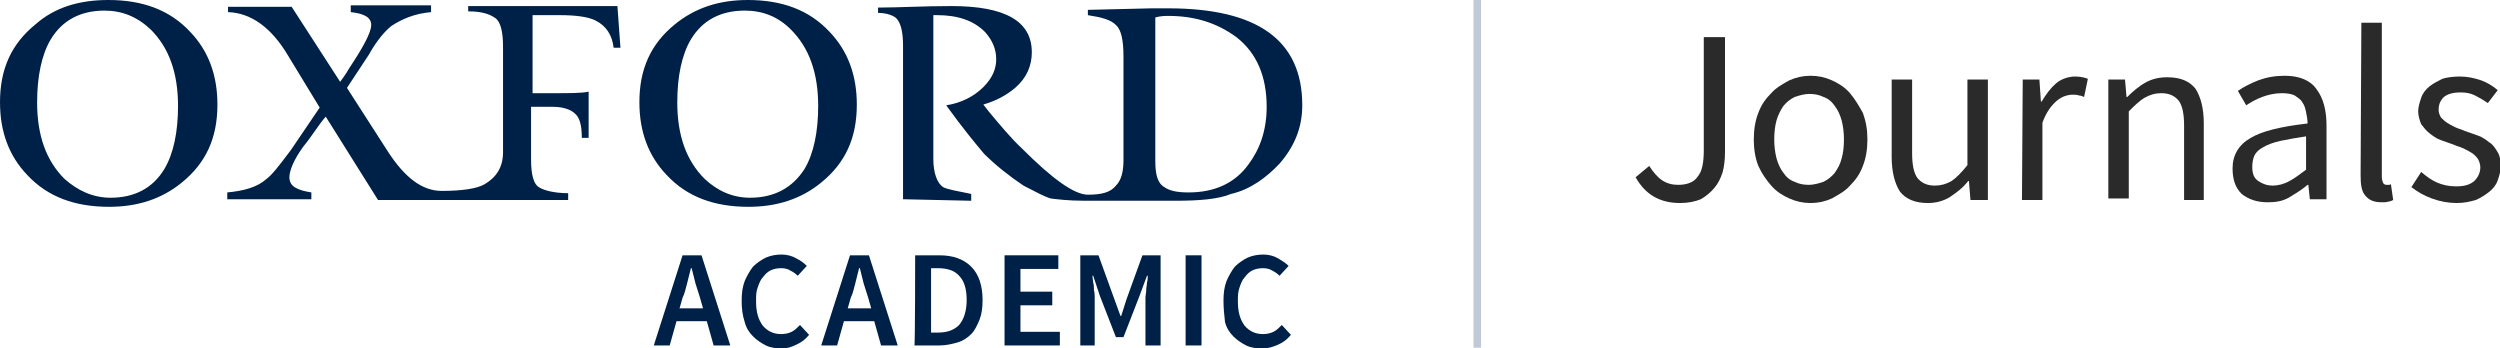
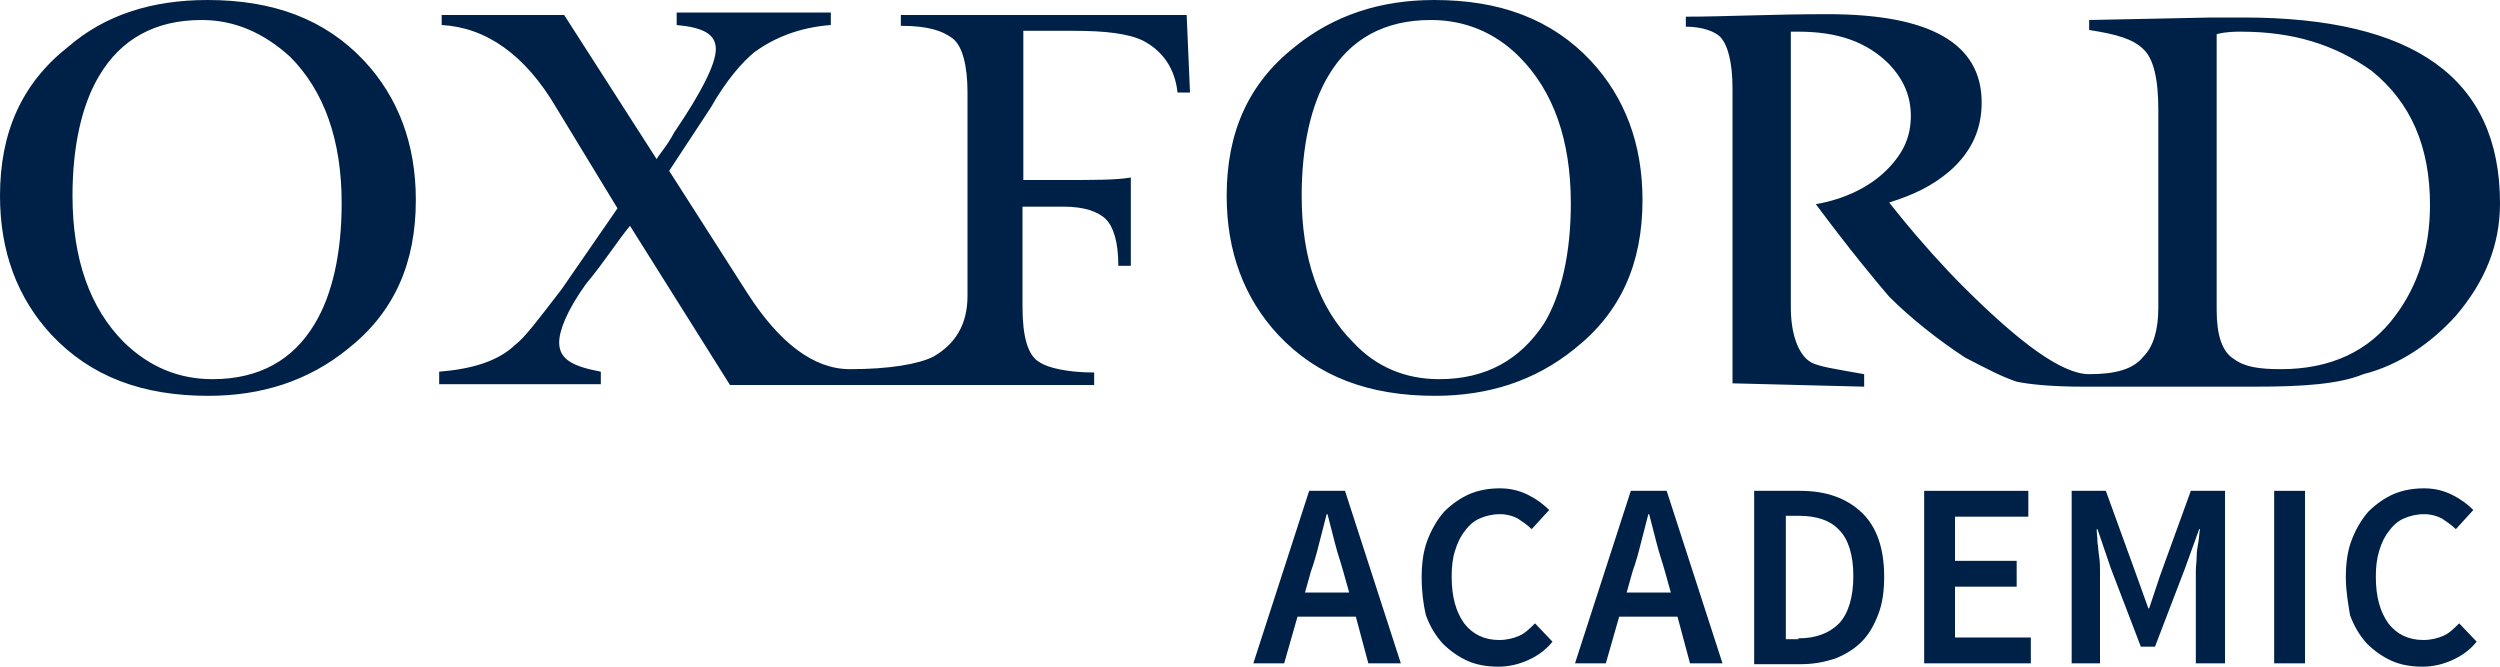
- <svg xmlns="http://www.w3.org/2000/svg" version="1.1" id="Layer_1" x="0px" y="0px" viewBox="-376 438.1 330 45.9" style="enable-background:new -376 438.1 330 45.9;" xml:space="preserve">
+ <svg xmlns="http://www.w3.org/2000/svg" version="1.1" id="Layer_1" x="0px" y="0px" viewBox="-321 -319.7 300 80" style="enable-background:new -321 -319.7 300 80;" xml:space="preserve">
  <style type="text/css">
	.st0{fill:#002147;}
- 	.st1{fill:#C1C8D6;}
- 	.st2{fill:#2A2A2A;}
</style>
  <g>
-     <path class="st0" d="M-361.7,438.1c4.5,0,8.1,1.3,10.8,4.2c2.4,2.5,3.6,5.7,3.6,9.6c0,4.4-1.5,7.7-4.7,10.3   c-2.7,2.2-5.9,3.2-9.6,3.2c-4.5,0-8.1-1.3-10.8-4.2c-2.4-2.5-3.6-5.7-3.6-9.6c0-4.4,1.5-7.7,4.7-10.3   C-368.8,439.1-365.6,438.1-361.7,438.1z M-361.4,464.2c3.2,0,5.6-1.3,7.1-3.8c1.2-2,1.8-4.9,1.8-8.3c0-4.4-1.2-7.7-3.6-10.1   c-1.8-1.7-3.8-2.5-6.1-2.5c-3.2,0-5.6,1.3-7.1,3.8c-1.2,2-1.8,4.9-1.8,8.3c0,4.4,1.2,7.7,3.6,10.1   C-365.7,463.3-363.7,464.2-361.4,464.2z M-294.1,444.4h-0.9c-0.2-1.7-1-2.9-2.4-3.6c-1-0.5-2.7-0.7-4.7-0.7h-3.6v10.3h2.9   c2,0,3.6,0,4.5-0.2v6.1h-0.9c0-1.7-0.3-2.7-0.9-3.2c-0.5-0.5-1.5-0.9-2.9-0.9c-1.4,0-2.2,0-2.9,0v6.9c0,2,0.3,3.4,1.2,3.8   c0.5,0.3,1.8,0.7,3.7,0.7v0.9h-25.1l-6.9-11c-0.9,1-1.7,2.4-3,4c-1.3,1.8-1.8,3.2-1.8,4c0,1.2,1,1.7,2.9,2v0.9h-11.1v-0.9   c2.2-0.2,4-0.7,5.2-1.8c0.7-0.5,1.7-1.8,3.2-3.8l3.8-5.6l-4.2-6.9c-2.2-3.7-4.9-5.6-7.9-5.7v-0.7h8.4l6.4,9.9   c0.2-0.3,0.7-0.9,1.2-1.8c1.8-2.7,2.9-4.7,2.9-5.7s-0.9-1.5-2.7-1.7v-0.9h10.6v0.9c-2.2,0.2-3.8,0.9-5.2,1.8c-0.9,0.7-2,2-3,3.8   l-2.9,4.4l5.4,8.4c2.2,3.4,4.5,5.2,7.1,5.2c2.7,0,4.7-0.3,5.7-0.9c1.5-0.9,2.4-2.2,2.4-4.2v-14c0-1.8-0.3-3.2-1-3.7   c-0.7-0.5-1.7-0.9-3.6-0.9v-0.7h19.7L-294.1,444.4z M-277.3,438.1c4.5,0,8.1,1.3,10.8,4.2c2.4,2.5,3.6,5.7,3.6,9.6   c0,4.4-1.5,7.7-4.7,10.3c-2.7,2.2-5.9,3.2-9.6,3.2c-4.5,0-8.1-1.3-10.8-4.2c-2.4-2.5-3.6-5.7-3.6-9.6c0-4.4,1.5-7.7,4.7-10.3   C-284.2,439.1-281,438.1-277.3,438.1z M-277,464.2c3.2,0,5.6-1.3,7.2-3.8c1.2-2,1.8-4.9,1.8-8.3c0-4.4-1.2-7.7-3.6-10.1   c-1.7-1.7-3.7-2.5-6.1-2.5c-3.2,0-5.6,1.3-7.1,3.8c-1.2,2-1.8,4.9-1.8,8.3c0,4.4,1.2,7.7,3.6,10.1   C-281.3,463.3-279.3,464.2-277,464.2z M-256.8,464.4v-20.3c0-1.8-0.3-3-0.9-3.6c-0.3-0.3-1.2-0.7-2.4-0.7v-0.7   c2.7,0,5.9-0.2,9.7-0.2c7.1,0,10.6,2,10.6,6.1c0,1.8-0.7,3.4-2.2,4.7c-1.2,1-2.5,1.7-4.2,2.2l0.7,0.9c1.5,1.8,3,3.6,4.4,4.9   c4,4,6.9,6.1,8.7,6.1c1.8,0,3-0.3,3.7-1.2c0.7-0.7,1-1.8,1-3.4v-13.6c0-2.2-0.3-3.6-1-4.2c-0.7-0.7-1.8-1-3.7-1.3v-0.7l8.4-0.2h2.2   c11.8,0,17.7,4.2,17.7,12.8c0,2.9-1,5.4-3,7.7c-1.7,1.8-3.8,3.4-6.4,4c-1.7,0.7-4.2,0.9-7.4,0.9h-11.9c-2.2,0-3.7-0.2-4.5-0.3   c-1-0.3-2-0.9-3.6-1.7c-1.8-1.2-3.7-2.7-5.2-4.2c-1-1.2-2.7-3.2-5-6.4c2-0.3,3.7-1.2,4.9-2.4c1.2-1.2,1.7-2.4,1.7-3.7   s-0.5-2.5-1.5-3.6c-1.5-1.5-3.6-2.2-6.3-2.2h-0.5v19c0,1.8,0.5,3.2,1.3,3.7c0.5,0.3,1.8,0.5,3.7,0.9v0.9L-256.8,464.4L-256.8,464.4   z M-221.8,440.2c-0.3,0-1,0-1.7,0.2v19c0,1.7,0.3,2.9,1.2,3.4c0.7,0.5,1.7,0.7,3.2,0.7c3.4,0,6.1-1.2,7.9-3.7   c1.5-2,2.4-4.5,2.4-7.6c0-4-1.3-7.1-4-9.2C-215.4,441.1-218.3,440.2-221.8,440.2z" />
+     <path class="st0" d="M-296.1-319.7c7.9,0,14.1,2.3,18.8,7.3c4.1,4.4,6.2,10,6.2,16.7c0,7.6-2.6,13.5-8.2,17.9   c-4.7,3.8-10.3,5.6-16.7,5.6c-7.9,0-14.1-2.3-18.8-7.3c-4.1-4.4-6.2-10-6.2-16.7c0-7.6,2.6-13.5,8.2-17.9   C-308.4-317.9-302.8-319.7-296.1-319.7z M-295.5-274.2c5.6,0,9.7-2.3,12.3-6.7c2.1-3.5,3.2-8.5,3.2-14.4c0-7.6-2.1-13.5-6.2-17.6   c-3.2-2.9-6.7-4.4-10.6-4.4c-5.6,0-9.7,2.3-12.3,6.7c-2.1,3.5-3.2,8.5-3.2,14.4c0,7.6,2.1,13.5,6.2,17.6   C-303.1-275.7-299.6-274.2-295.5-274.2z M-178.2-308.6h-1.5c-0.3-2.9-1.8-5-4.1-6.2c-1.8-0.9-4.7-1.2-8.2-1.2h-6.2v17.9h5   c3.5,0,6.2,0,7.9-0.3v10.6h-1.5c0-2.9-0.6-4.7-1.5-5.6c-0.9-0.9-2.6-1.5-5-1.5s-3.8,0-5,0v12c0,3.5,0.6,5.9,2.1,6.7   c0.9,0.6,3.2,1.2,6.5,1.2v1.5h-43.7l-12-19.1c-1.5,1.8-2.9,4.1-5.3,7c-2.3,3.2-3.2,5.6-3.2,7c0,2.1,1.8,2.9,5,3.5v1.5h-19.4v-1.5   c3.8-0.3,7-1.2,9.1-3.2c1.2-0.9,2.9-3.2,5.6-6.7l6.7-9.7l-7.3-12c-3.8-6.5-8.5-9.7-13.8-10v-1.2h14.7l11.1,17.3   c0.3-0.6,1.2-1.5,2.1-3.2c3.2-4.7,5-8.2,5-10c0-1.8-1.5-2.6-4.7-2.9v-1.5h18.5v1.5c-3.8,0.3-6.7,1.5-9.1,3.2   c-1.5,1.2-3.5,3.5-5.3,6.7l-5,7.6l9.4,14.7c3.8,5.9,7.9,9.1,12.3,9.1c4.7,0,8.2-0.6,10-1.5c2.6-1.5,4.1-3.8,4.1-7.3v-24.4   c0-3.2-0.6-5.6-1.8-6.5c-1.2-0.9-2.9-1.5-6.2-1.5v-1.3h34.3L-178.2-308.6z M-148.9-319.7c7.9,0,14.1,2.3,18.8,7.3   c4.1,4.4,6.2,10,6.2,16.7c0,7.6-2.6,13.5-8.2,17.9c-4.7,3.8-10.3,5.6-16.7,5.6c-7.9,0-14.1-2.3-18.8-7.3c-4.1-4.4-6.2-10-6.2-16.7   c0-7.6,2.6-13.5,8.2-17.9C-160.9-317.9-155.3-319.7-148.9-319.7z M-148.3-274.2c5.6,0,9.7-2.3,12.6-6.7c2.1-3.5,3.2-8.5,3.2-14.4   c0-7.6-2.1-13.5-6.2-17.6c-2.9-2.9-6.5-4.4-10.6-4.4c-5.6,0-9.7,2.3-12.3,6.7c-2.1,3.5-3.2,8.5-3.2,14.4c0,7.6,2.1,13.5,6.2,17.6   C-155.9-275.7-152.4-274.2-148.3-274.2z M-113.1-273.7v-35.4c0-3.2-0.6-5.3-1.5-6.2c-0.6-0.6-2.1-1.2-4.1-1.2v-1.2   c4.7,0,10.3-0.3,17-0.3c12.3,0,18.5,3.5,18.5,10.6c0,3.2-1.2,5.9-3.8,8.2c-2.1,1.8-4.4,2.9-7.3,3.8l1.2,1.5   c2.6,3.2,5.3,6.2,7.6,8.5c7,7,12,10.6,15.2,10.6s5.3-0.6,6.5-2.1c1.2-1.2,1.8-3.2,1.8-5.9v-23.7c0-3.8-0.6-6.2-1.8-7.3   c-1.2-1.2-3.2-1.8-6.5-2.3v-1.2l14.7-0.3h3.8c20.5,0,30.8,7.3,30.8,22.3c0,5-1.8,9.4-5.3,13.5c-2.9,3.2-6.7,5.9-11.1,7   c-2.9,1.2-7.3,1.5-12.9,1.5h-20.8c-3.8,0-6.5-0.3-7.9-0.6c-1.8-0.6-3.5-1.5-6.2-2.9c-3.2-2.1-6.5-4.7-9.1-7.3   c-1.8-2.1-4.7-5.6-8.8-11.1c3.5-0.6,6.5-2.1,8.5-4.1c2.1-2.1,2.9-4.1,2.9-6.5s-0.9-4.4-2.6-6.2c-2.7-2.7-6.2-3.9-10.9-3.9h-0.9   v33.1c0,3.2,0.9,5.6,2.3,6.5c0.9,0.6,3.2,0.9,6.5,1.5v1.5L-113.1-273.7L-113.1-273.7z M-52.1-315.9c-0.6,0-1.8,0-2.9,0.3v33.1   c0,2.9,0.6,5,2.1,5.9c1.2,0.9,2.9,1.2,5.6,1.2c5.9,0,10.6-2.1,13.8-6.5c2.6-3.5,4.1-7.9,4.1-13.2c0-7-2.3-12.3-7-16.1   C-40.9-314.4-45.9-315.9-52.1-315.9z" />
  </g>
  <g>
-     <path class="st0" d="M-282.7,480.5h-4l-0.9,3.2h-2.1l3.8-11.9h2.5l3.8,11.9h-2.2L-282.7,480.5z M-283.2,478.8l-0.4-1.4   c-0.2-0.6-0.4-1.3-0.6-1.9c-0.2-0.7-0.3-1.3-0.5-2h-0.1c-0.2,0.7-0.3,1.3-0.5,2c-0.2,0.7-0.3,1.3-0.6,1.9l-0.4,1.4H-283.2z" />
-     <path class="st0" d="M-278.1,477.8c0-1,0.1-1.8,0.4-2.6c0.3-0.7,0.7-1.4,1.1-1.9c0.5-0.5,1.1-0.9,1.7-1.2c0.7-0.3,1.4-0.4,2.1-0.4   c0.7,0,1.4,0.2,1.9,0.5c0.6,0.3,1,0.6,1.4,1l-1.2,1.3c-0.3-0.3-0.6-0.5-1-0.7c-0.3-0.2-0.7-0.3-1.2-0.3c-0.5,0-1,0.1-1.4,0.3   c-0.4,0.2-0.7,0.5-1,0.9c-0.3,0.3-0.5,0.8-0.7,1.4c-0.2,0.5-0.2,1.1-0.2,1.8c0,1.4,0.3,2.4,0.9,3.2c0.6,0.7,1.4,1.1,2.4,1.1   c0.5,0,1-0.1,1.4-0.3s0.7-0.5,1.1-0.9l1.2,1.3c-0.5,0.6-1,1-1.7,1.3c-0.6,0.3-1.2,0.5-1.9,0.5c-0.7,0-1.5-0.1-2.1-0.4   s-1.2-0.7-1.7-1.2c-0.5-0.5-0.9-1.1-1.1-1.9C-278,479.7-278.1,478.8-278.1,477.8z" />
-     <path class="st0" d="M-260.6,480.5h-4l-0.9,3.2h-2.1l3.8-11.9h2.5l3.8,11.9h-2.2L-260.6,480.5z M-261,478.8l-0.4-1.4   c-0.2-0.6-0.4-1.3-0.6-1.9c-0.2-0.7-0.3-1.3-0.5-2h-0.1c-0.2,0.7-0.3,1.3-0.5,2c-0.2,0.7-0.3,1.3-0.6,1.9l-0.4,1.4H-261z" />
-     <path class="st0" d="M-255.2,471.8h3.2c1.8,0,3.2,0.5,4.2,1.5c1,1,1.5,2.5,1.5,4.4c0,1-0.1,1.8-0.4,2.6c-0.3,0.7-0.6,1.4-1.1,1.9   c-0.5,0.5-1.1,0.9-1.8,1.1c-0.7,0.2-1.5,0.4-2.4,0.4h-3.3C-255.2,483.8-255.2,471.8-255.2,471.8z M-252.2,482c1.2,0,2.1-0.3,2.8-1   c0.6-0.7,1-1.8,1-3.3c0-1.4-0.3-2.5-1-3.2c-0.6-0.7-1.6-1-2.8-1h-0.9v8.5L-252.2,482L-252.2,482z" />
-     <path class="st0" d="M-243.5,471.8h7.2v1.8h-5v3h4.2v1.8h-4.2v3.5h5.2v1.8h-7.3V471.8z" />
-     <path class="st0" d="M-233.4,471.8h2.4l2.1,5.8l0.8,2.2h0.1l0.7-2.2l2.1-5.8h2.4v11.9h-2v-5.4c0-0.3,0-0.6,0-0.9   c0-0.3,0.1-0.6,0.1-1c0-0.3,0.1-0.7,0.1-1c0.1-0.3,0.1-0.6,0.1-0.9h-0.1l-1,2.7l-2.1,5.4h-1l-2.1-5.4l-0.9-2.7h-0.1   c0,0.3,0.1,0.6,0.1,0.9c0.1,0.3,0.1,0.6,0.1,1c0.1,0.3,0.1,0.7,0.1,1c0,0.3,0,0.6,0,0.9v5.4h-1.9V471.8z" />
-     <path class="st0" d="M-219.5,471.8h2.1v11.9h-2.1V471.8z" />
-     <path class="st0" d="M-214.5,477.8c0-1,0.1-1.8,0.4-2.6c0.3-0.7,0.7-1.4,1.1-1.9c0.5-0.5,1.1-0.9,1.7-1.2c0.7-0.3,1.4-0.4,2.1-0.4   s1.4,0.2,1.9,0.5s1,0.6,1.4,1l-1.2,1.3c-0.3-0.3-0.6-0.5-1-0.7c-0.3-0.2-0.7-0.3-1.2-0.3c-0.5,0-1,0.1-1.4,0.3   c-0.4,0.2-0.7,0.5-1,0.9c-0.3,0.3-0.5,0.8-0.7,1.4c-0.2,0.6-0.2,1.1-0.2,1.8c0,1.4,0.3,2.4,0.9,3.2c0.6,0.7,1.4,1.1,2.4,1.1   c0.5,0,1-0.1,1.4-0.3c0.4-0.2,0.7-0.5,1.1-0.9l1.2,1.3c-0.5,0.6-1,1-1.7,1.3s-1.3,0.5-2.1,0.5c-0.7,0-1.5-0.1-2.1-0.4   s-1.2-0.7-1.7-1.2c-0.5-0.5-0.9-1.1-1.1-1.9C-214.4,479.7-214.5,478.8-214.5,477.8z" />
-   </g>
-   <rect x="-181.5" y="438.1" class="st1" width="1" height="45.9" />
-   <g>
-     <path class="st2" d="M-158.3,460c0.5,0.8,1.1,1.5,1.7,1.9s1.3,0.6,2.1,0.6c1.1,0,2.1-0.3,2.6-1.1c0.6-0.7,0.8-1.9,0.8-3.5v-14.9   h2.8v15.2c0,0.9-0.1,1.8-0.3,2.6c-0.3,0.9-0.6,1.5-1.1,2.1c-0.5,0.6-1.1,1.1-1.8,1.5c-0.7,0.3-1.7,0.5-2.7,0.5   c-2.7,0-4.6-1.1-5.9-3.4L-158.3,460z" />
-     <path class="st2" d="M-144.5,456.5c0-1.3,0.2-2.5,0.6-3.5c0.4-1.1,1-1.9,1.7-2.6c0.6-0.7,1.5-1.2,2.4-1.7c0.9-0.4,1.8-0.6,2.8-0.6   c1,0,1.9,0.2,2.8,0.6c0.9,0.4,1.7,0.9,2.4,1.7c0.6,0.7,1.2,1.7,1.7,2.6c0.4,1.1,0.6,2.2,0.6,3.5c0,1.3-0.2,2.5-0.6,3.5   c-0.4,1.1-1,1.9-1.7,2.6c-0.6,0.7-1.5,1.2-2.4,1.7c-0.9,0.4-1.8,0.6-2.8,0.6c-1,0-1.9-0.2-2.8-0.6c-0.9-0.4-1.7-0.9-2.4-1.7   c-0.6-0.7-1.2-1.5-1.7-2.6C-144.3,459-144.5,457.8-144.5,456.5z M-141.8,456.5c0,0.9,0.1,1.7,0.3,2.5c0.2,0.7,0.5,1.4,0.9,1.9   c0.4,0.6,0.9,1,1.5,1.2c0.6,0.3,1.2,0.4,1.9,0.4c0.6,0,1.3-0.2,1.9-0.4c0.6-0.3,1.1-0.7,1.5-1.2c0.4-0.6,0.7-1.1,0.9-1.9   c0.2-0.7,0.3-1.5,0.3-2.5c0-0.9-0.1-1.7-0.3-2.5c-0.2-0.7-0.5-1.4-0.9-1.9c-0.4-0.6-0.9-1-1.5-1.2c-0.6-0.3-1.2-0.4-1.9-0.4   c-0.6,0-1.3,0.2-1.9,0.4c-0.6,0.3-1.1,0.7-1.5,1.2c-0.4,0.6-0.7,1.2-0.9,1.9C-141.7,454.7-141.8,455.6-141.8,456.5z" />
-     <path class="st2" d="M-126.3,448.6h2.7v9.7c0,1.5,0.2,2.6,0.7,3.3c0.5,0.6,1.2,1,2.3,1c0.8,0,1.5-0.2,2.2-0.6   c0.6-0.4,1.3-1.1,2.1-2.1v-11.3h2.7v15.9h-2.3l-0.2-2.5h-0.1c-0.7,0.9-1.5,1.5-2.4,2.1c-0.8,0.5-1.8,0.8-2.9,0.8   c-1.7,0-2.9-0.5-3.7-1.5c-0.7-1.1-1.1-2.6-1.1-4.6v-10.1H-126.3z" />
-     <path class="st2" d="M-109,448.6h2.2l0.2,2.9h0.1c0.6-1,1.2-1.8,1.9-2.4c0.7-0.6,1.7-0.9,2.5-0.9c0.6,0,1.2,0.1,1.7,0.3l-0.5,2.4   c-0.2-0.1-0.5-0.2-0.7-0.2c-0.2-0.1-0.5-0.1-0.8-0.1c-0.6,0-1.4,0.2-2.1,0.8c-0.7,0.6-1.4,1.5-1.9,2.9v10.2h-2.7L-109,448.6   L-109,448.6z" />
-     <path class="st2" d="M-97.7,448.6h2.2l0.2,2.3h0.1c0.7-0.7,1.5-1.4,2.4-1.9s1.8-0.7,2.9-0.7c1.7,0,2.9,0.5,3.7,1.5   c0.7,1.1,1.1,2.6,1.1,4.6v10.1h-2.6v-9.8c0-1.5-0.2-2.6-0.7-3.3c-0.5-0.6-1.2-1-2.3-1c-0.8,0-1.5,0.2-2.2,0.6s-1.4,1.1-2.1,1.8   v11.5h-2.7v-15.8H-97.7z" />
-     <path class="st2" d="M-81.3,460.3c0-1.7,0.8-3.1,2.4-4c1.5-0.9,4-1.5,7.5-1.9c0-0.5-0.1-1-0.2-1.5c-0.1-0.5-0.2-0.9-0.5-1.3   c-0.2-0.4-0.6-0.6-1-0.9c-0.4-0.2-1-0.3-1.7-0.3c-0.9,0-1.8,0.2-2.6,0.5c-0.8,0.3-1.5,0.7-2.1,1.1l-1.1-1.9c0.7-0.5,1.7-1,2.7-1.4   c1.1-0.4,2.2-0.6,3.5-0.6c1.9,0,3.4,0.6,4.2,1.8c0.9,1.2,1.3,2.8,1.3,4.8v9.7h-2.2l-0.2-1.9h-0.1c-0.7,0.6-1.5,1.1-2.5,1.7   c-0.9,0.5-1.8,0.6-2.8,0.6c-1.4,0-2.5-0.4-3.4-1.1C-81,462.8-81.3,461.7-81.3,460.3z M-78.7,460.1c0,0.9,0.2,1.5,0.8,1.9   c0.6,0.4,1.2,0.6,1.9,0.6c0.7,0,1.5-0.2,2.2-0.6c0.6-0.3,1.4-0.9,2.2-1.5v-4.4c-1.3,0.2-2.5,0.4-3.4,0.6c-0.9,0.2-1.7,0.5-2.2,0.8   c-0.6,0.3-1,0.7-1.2,1.1S-78.7,459.6-78.7,460.1z" />
-     <path class="st2" d="M-64.3,441.1h2.7v20.3c0,0.4,0.1,0.7,0.2,0.9c0.2,0.2,0.3,0.2,0.5,0.2c0.1,0,0.2,0,0.2,0c0.1,0,0.2,0,0.3-0.1   l0.3,2.1c-0.2,0.1-0.4,0.2-0.6,0.2c-0.2,0.1-0.6,0.1-0.9,0.1c-1.1,0-1.7-0.3-2.2-0.9c-0.5-0.6-0.6-1.5-0.6-2.7L-64.3,441.1   C-64.4,441.1-64.3,441.1-64.3,441.1z" />
-     <path class="st2" d="M-56.4,460.8c0.7,0.6,1.4,1.1,2.1,1.4c0.7,0.3,1.5,0.5,2.5,0.5c1.1,0,1.8-0.2,2.4-0.7c0.5-0.5,0.8-1.1,0.8-1.8   c0-0.4-0.1-0.7-0.3-1.1c-0.2-0.3-0.5-0.6-0.8-0.8c-0.3-0.2-0.7-0.4-1.1-0.6s-0.9-0.3-1.3-0.5c-0.6-0.2-1.1-0.4-1.7-0.6   s-1.1-0.6-1.5-0.9c-0.4-0.3-0.8-0.8-1.1-1.2c-0.2-0.5-0.4-1.1-0.4-1.7c0-0.6,0.2-1.2,0.4-1.8c0.2-0.6,0.6-1.1,1.1-1.5   s1.1-0.7,1.7-1c0.6-0.2,1.5-0.3,2.3-0.3c1,0,1.9,0.2,2.8,0.5c0.8,0.3,1.5,0.7,2.2,1.3l-1.3,1.7c-0.6-0.4-1.1-0.7-1.7-1   s-1.2-0.4-1.9-0.4c-1,0-1.7,0.2-2.2,0.6c-0.5,0.5-0.7,1-0.7,1.7c0,0.4,0.1,0.6,0.3,1c0.2,0.2,0.5,0.5,0.8,0.7   c0.3,0.2,0.7,0.4,1.1,0.6c0.4,0.2,0.9,0.3,1.3,0.5c0.6,0.2,1.1,0.4,1.7,0.6s1.1,0.6,1.5,0.9c0.5,0.3,0.8,0.8,1.1,1.3   c0.3,0.5,0.4,1.1,0.4,1.9c0,0.6-0.2,1.2-0.4,1.8c-0.2,0.6-0.6,1.1-1.1,1.5c-0.5,0.4-1.1,0.8-1.8,1.1c-0.7,0.2-1.5,0.4-2.5,0.4   c-1.1,0-2.2-0.2-3.3-0.6c-1.1-0.4-1.9-0.9-2.7-1.5L-56.4,460.8z" />
+     <path class="st0" d="M-158.3-245.7h-7l-1.6,5.6h-3.7l6.7-20.7h4.3l6.7,20.7h-3.9L-158.3-245.7z M-159.1-248.6l-0.7-2.5   c-0.3-1.1-0.7-2.2-1-3.4c-0.3-1.2-0.6-2.3-0.9-3.5h-0.1c-0.3,1.2-0.6,2.3-0.9,3.5c-0.3,1.2-0.6,2.3-1,3.4l-0.7,2.5H-159.1z" />
+     <path class="st0" d="M-150.4-250.4c0-1.7,0.2-3.2,0.7-4.5c0.5-1.3,1.2-2.5,2-3.4c0.9-0.9,1.9-1.6,3-2.1c1.2-0.5,2.4-0.7,3.7-0.7   c1.3,0,2.4,0.3,3.4,0.8c1,0.5,1.8,1.1,2.5,1.8l-2.1,2.3c-0.5-0.5-1.1-0.9-1.7-1.3c-0.6-0.3-1.3-0.5-2.1-0.5c-0.9,0-1.7,0.2-2.4,0.5   c-0.7,0.3-1.3,0.8-1.8,1.5c-0.5,0.6-0.9,1.4-1.2,2.4c-0.3,0.9-0.4,2-0.4,3.1c0,2.4,0.5,4.2,1.5,5.6c1,1.3,2.4,2,4.2,2   c0.9,0,1.7-0.2,2.4-0.5s1.3-0.9,1.9-1.5l2.1,2.2c-0.8,1-1.8,1.7-2.9,2.2s-2.3,0.8-3.6,0.8c-1.3,0-2.6-0.2-3.7-0.7   c-1.1-0.5-2.1-1.2-3-2.1c-0.8-0.9-1.5-2-2-3.4C-150.2-247.2-150.4-248.7-150.4-250.4z" />
+     <path class="st0" d="M-119.7-245.7h-7l-1.6,5.6h-3.7l6.7-20.7h4.3l6.7,20.7h-3.9L-119.7-245.7z M-120.5-248.6l-0.7-2.5   c-0.3-1.1-0.7-2.2-1-3.4c-0.3-1.2-0.6-2.3-0.9-3.5h-0.1c-0.3,1.2-0.6,2.3-0.9,3.5c-0.3,1.2-0.6,2.3-1,3.4l-0.7,2.5H-120.5z" />
+     <path class="st0" d="M-110.5-260.8h5.5c3.2,0,5.6,0.9,7.4,2.6c1.8,1.7,2.7,4.3,2.7,7.7c0,1.7-0.2,3.2-0.7,4.5   c-0.5,1.3-1.1,2.4-2,3.3c-0.9,0.9-1.9,1.5-3.1,2c-1.2,0.4-2.6,0.7-4.1,0.7h-5.7V-260.8z M-105.2-243.1c2.1,0,3.7-0.6,4.9-1.8   c1.1-1.2,1.7-3.1,1.7-5.7c0-2.5-0.6-4.4-1.7-5.5c-1.1-1.2-2.8-1.7-4.8-1.7h-1.6v14.8H-105.2z" />
+     <path class="st0" d="M-90.1-260.8h12.5v3.1h-8.8v5.3h7.4v3.1h-7.4v6.1h9.1v3.1h-12.8V-260.8z" />
+     <path class="st0" d="M-72.4-260.8h4.1l3.7,10.2l1.4,3.9h0.1l1.3-3.9l3.7-10.2h4.1v20.7h-3.5v-9.5c0-0.5,0-1,0-1.6   c0-0.6,0.1-1.1,0.1-1.7c0-0.6,0.1-1.2,0.2-1.7c0.1-0.6,0.1-1.1,0.2-1.6h-0.1l-1.7,4.7l-3.6,9.4h-1.7l-3.6-9.4l-1.6-4.7h-0.1   c0,0.5,0.1,1,0.1,1.6c0.1,0.6,0.1,1.1,0.2,1.7c0.1,0.6,0.1,1.2,0.1,1.7c0,0.6,0,1.1,0,1.6v9.5h-3.4V-260.8z" />
+     <path class="st0" d="M-48.1-260.8h3.7v20.7h-3.7V-260.8z" />
+     <path class="st0" d="M-39.5-250.4c0-1.7,0.2-3.2,0.7-4.5c0.5-1.3,1.2-2.5,2-3.4c0.9-0.9,1.9-1.6,3-2.1c1.2-0.5,2.4-0.7,3.7-0.7   c1.3,0,2.4,0.3,3.4,0.8c1,0.5,1.8,1.1,2.5,1.8l-2.1,2.3c-0.5-0.5-1.1-0.9-1.7-1.3c-0.6-0.3-1.3-0.5-2.1-0.5c-0.9,0-1.7,0.2-2.4,0.5   c-0.7,0.3-1.3,0.8-1.8,1.5c-0.5,0.6-0.9,1.4-1.2,2.4s-0.4,2-0.4,3.1c0,2.4,0.5,4.2,1.5,5.6c1,1.3,2.4,2,4.2,2   c0.9,0,1.7-0.2,2.4-0.5s1.3-0.9,1.9-1.5l2.1,2.2c-0.8,1-1.8,1.7-2.9,2.2s-2.3,0.8-3.6,0.8c-1.3,0-2.6-0.2-3.7-0.7   c-1.1-0.5-2.1-1.2-3-2.1c-0.8-0.9-1.5-2-2-3.4C-39.2-247.2-39.5-248.7-39.5-250.4z" />
  </g>
</svg>
